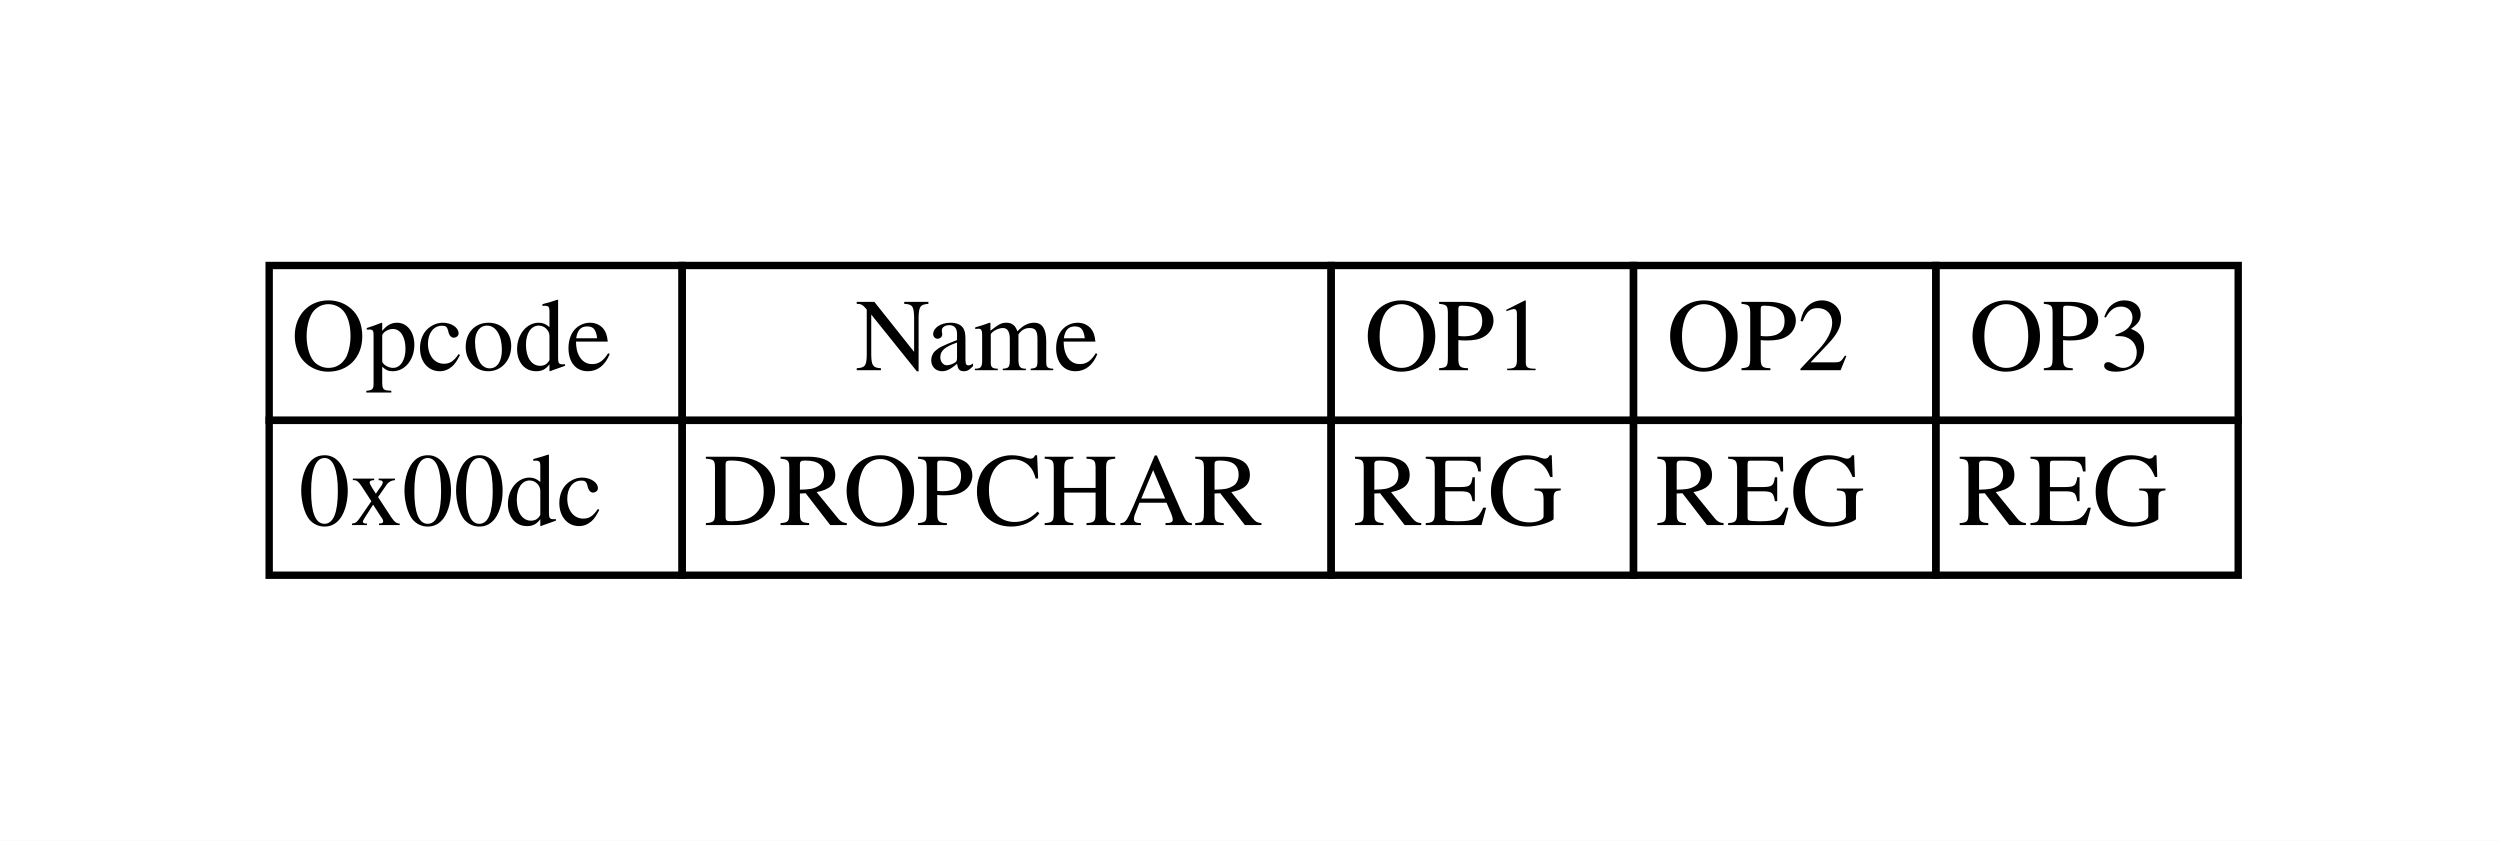
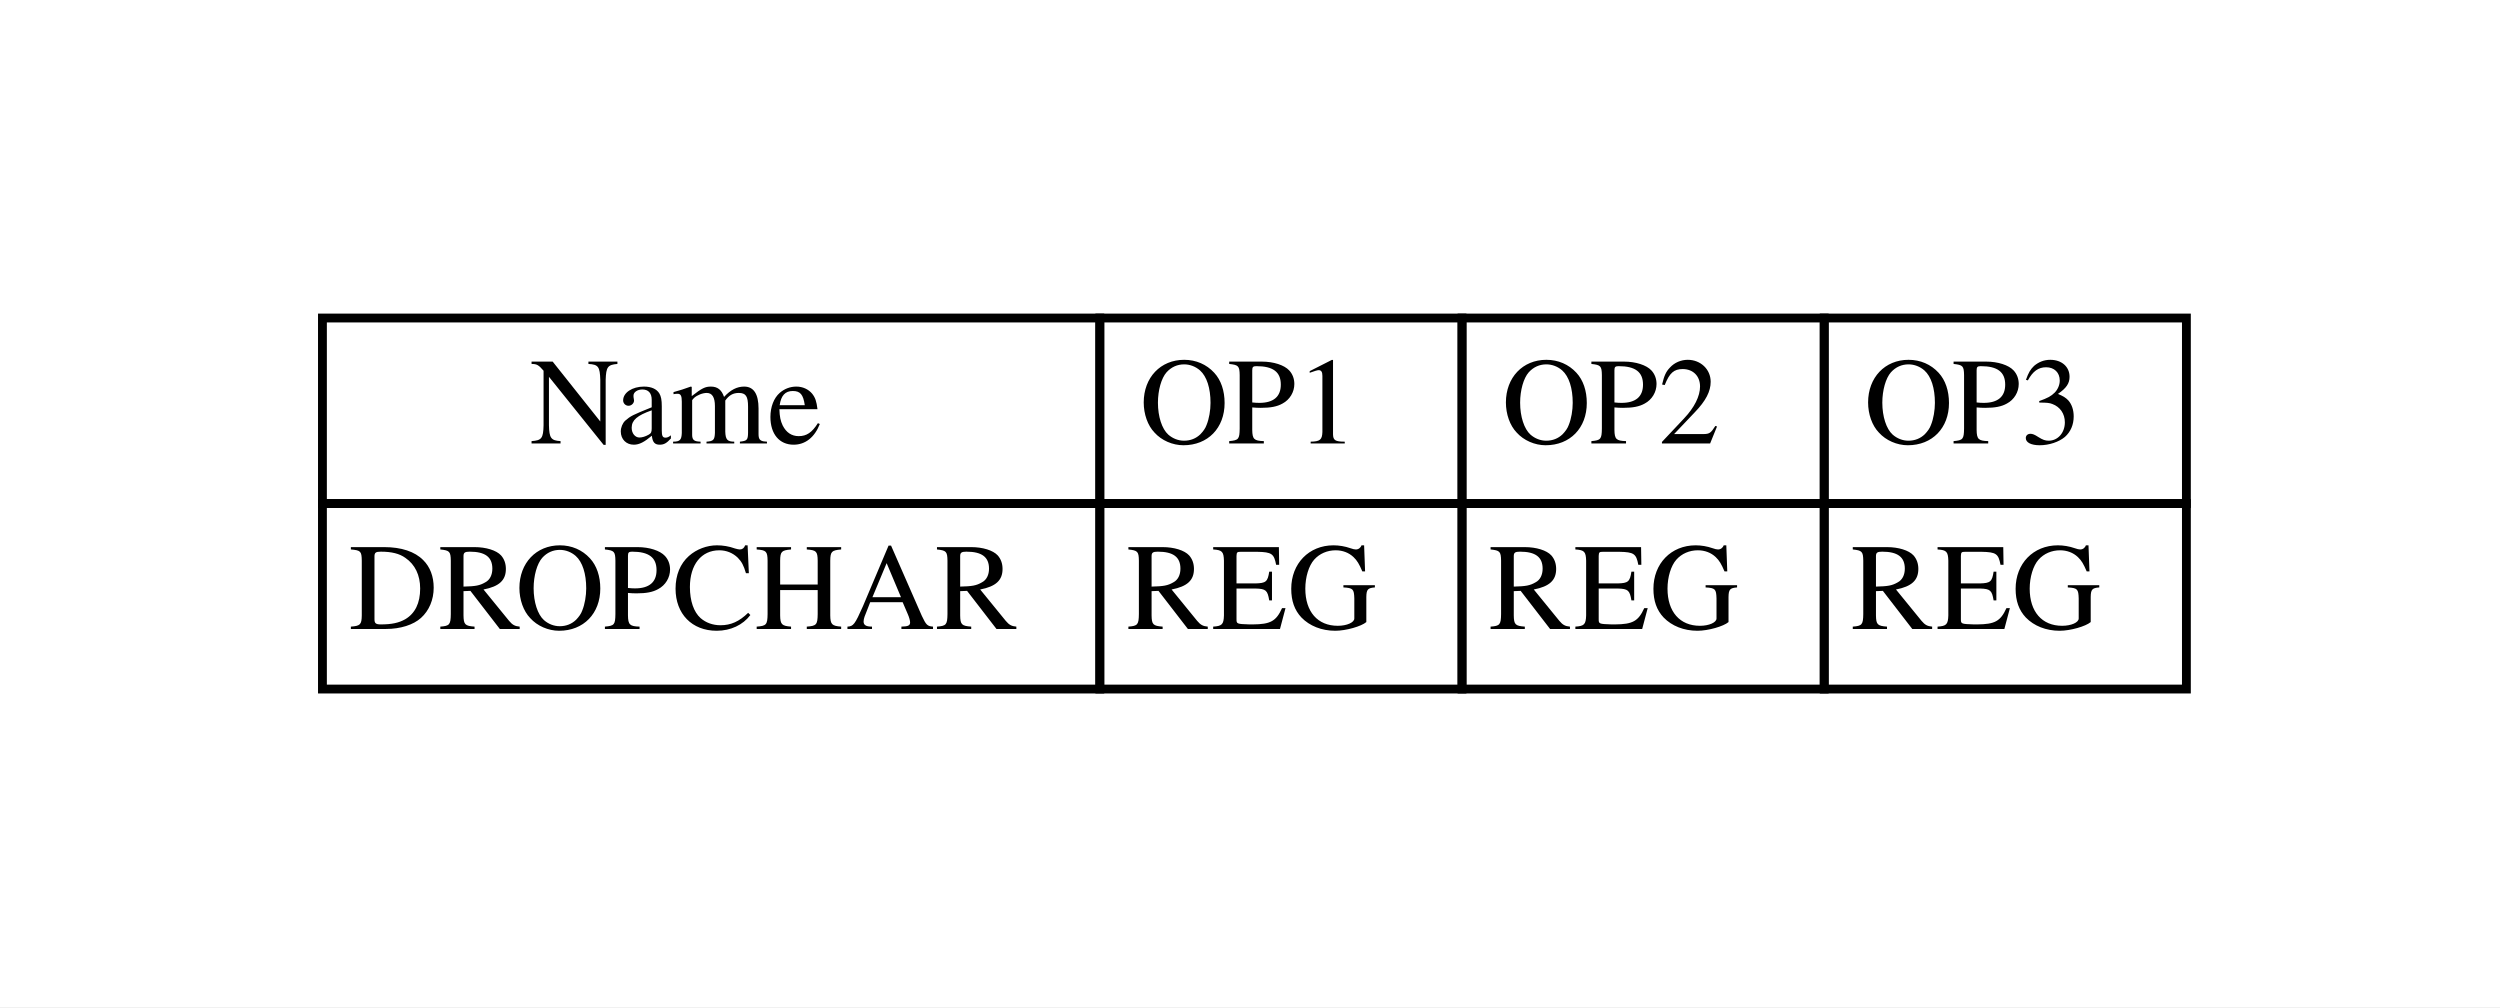
- <svg xmlns="http://www.w3.org/2000/svg" width="339pt" height="114pt" viewBox="0.00 0.00 339.00 114.00">
+ <svg xmlns="http://www.w3.org/2000/svg" width="283pt" height="114pt" viewBox="0.00 0.00 283.00 114.00">
  <g id="graph0" class="graph" transform="scale(1 1) rotate(0) translate(36 78)">
-     <polygon fill="white" stroke="none" points="-36,36 -36,-78 303,-78 303,36 -36,36" />
+     <polygon fill="white" stroke="none" points="-36,36 -36,-78 247,-78 247,36 -36,36" />
    <g id="node1" class="node">
-       <polygon fill="none" stroke="black" points="0.5,-21 0.5,-42 56.5,-42 56.5,-21 0.5,-21" />
-       <text text-anchor="start" x="3.5" y="-27.8" font-family="Times,serif" font-size="14.00"> Opcode </text>
-       <polygon fill="none" stroke="black" points="56.5,-21 56.5,-42 144.5,-42 144.5,-21 56.5,-21" />
-       <text text-anchor="start" x="80" y="-27.8" font-family="Times,serif" font-size="14.00"> Name </text>
-       <polygon fill="none" stroke="black" points="144.5,-21 144.5,-42 185.5,-42 185.5,-21 144.5,-21" />
-       <text text-anchor="start" x="149" y="-27.8" font-family="Times,serif" font-size="14.00"> OP1 </text>
-       <polygon fill="none" stroke="black" points="185.5,-21 185.5,-42 226.5,-42 226.5,-21 185.5,-21" />
-       <text text-anchor="start" x="190" y="-27.8" font-family="Times,serif" font-size="14.00"> OP2 </text>
-       <polygon fill="none" stroke="black" points="226.5,-21 226.5,-42 267.5,-42 267.5,-21 226.5,-21" />
-       <text text-anchor="start" x="231" y="-27.8" font-family="Times,serif" font-size="14.00"> OP3 </text>
-       <polygon fill="none" stroke="black" points="0.5,0 0.5,-21 56.5,-21 56.5,0 0.5,0" />
-       <text text-anchor="start" x="4.5" y="-6.8" font-family="Times,serif" font-size="14.00"> 0x00dc </text>
-       <polygon fill="none" stroke="black" points="56.5,0 56.5,-21 144.5,-21 144.5,0 56.5,0" />
-       <text text-anchor="start" x="59.5" y="-6.8" font-family="Times,serif" font-size="14.00"> DROPCHAR </text>
-       <polygon fill="none" stroke="black" points="144.5,0 144.5,-21 185.5,-21 185.5,0 144.5,0" />
-       <text text-anchor="start" x="147.5" y="-6.8" font-family="Times,serif" font-size="14.00"> REG </text>
-       <polygon fill="none" stroke="black" points="185.5,0 185.5,-21 226.5,-21 226.5,0 185.5,0" />
-       <text text-anchor="start" x="188.5" y="-6.8" font-family="Times,serif" font-size="14.00"> REG </text>
-       <polygon fill="none" stroke="black" points="226.5,0 226.5,-21 267.5,-21 267.5,0 226.5,0" />
-       <text text-anchor="start" x="229.5" y="-6.8" font-family="Times,serif" font-size="14.00"> REG </text>
+       <polygon fill="none" stroke="black" points="0.5,-21 0.5,-42 88.5,-42 88.5,-21 0.5,-21" />
+       <text text-anchor="start" x="24" y="-27.8" font-family="Times,serif" font-size="14.00"> Name </text>
+       <polygon fill="none" stroke="black" points="88.5,-21 88.5,-42 129.5,-42 129.5,-21 88.5,-21" />
+       <text text-anchor="start" x="93" y="-27.8" font-family="Times,serif" font-size="14.00"> OP1 </text>
+       <polygon fill="none" stroke="black" points="129.5,-21 129.5,-42 170.5,-42 170.5,-21 129.5,-21" />
+       <text text-anchor="start" x="134" y="-27.8" font-family="Times,serif" font-size="14.00"> OP2 </text>
+       <polygon fill="none" stroke="black" points="170.5,-21 170.5,-42 211.5,-42 211.5,-21 170.5,-21" />
+       <text text-anchor="start" x="175" y="-27.8" font-family="Times,serif" font-size="14.00"> OP3 </text>
+       <polygon fill="none" stroke="black" points="0.5,0 0.5,-21 88.5,-21 88.5,0 0.5,0" />
+       <text text-anchor="start" x="3.5" y="-6.8" font-family="Times,serif" font-size="14.00"> DROPCHAR </text>
+       <polygon fill="none" stroke="black" points="88.5,0 88.5,-21 129.5,-21 129.5,0 88.5,0" />
+       <text text-anchor="start" x="91.5" y="-6.8" font-family="Times,serif" font-size="14.00"> REG </text>
+       <polygon fill="none" stroke="black" points="129.5,0 129.5,-21 170.5,-21 170.5,0 129.5,0" />
+       <text text-anchor="start" x="132.5" y="-6.8" font-family="Times,serif" font-size="14.00"> REG </text>
+       <polygon fill="none" stroke="black" points="170.5,0 170.5,-21 211.5,-21 211.5,0 170.5,0" />
+       <text text-anchor="start" x="173.5" y="-6.8" font-family="Times,serif" font-size="14.00"> REG </text>
    </g>
  </g>
</svg>
